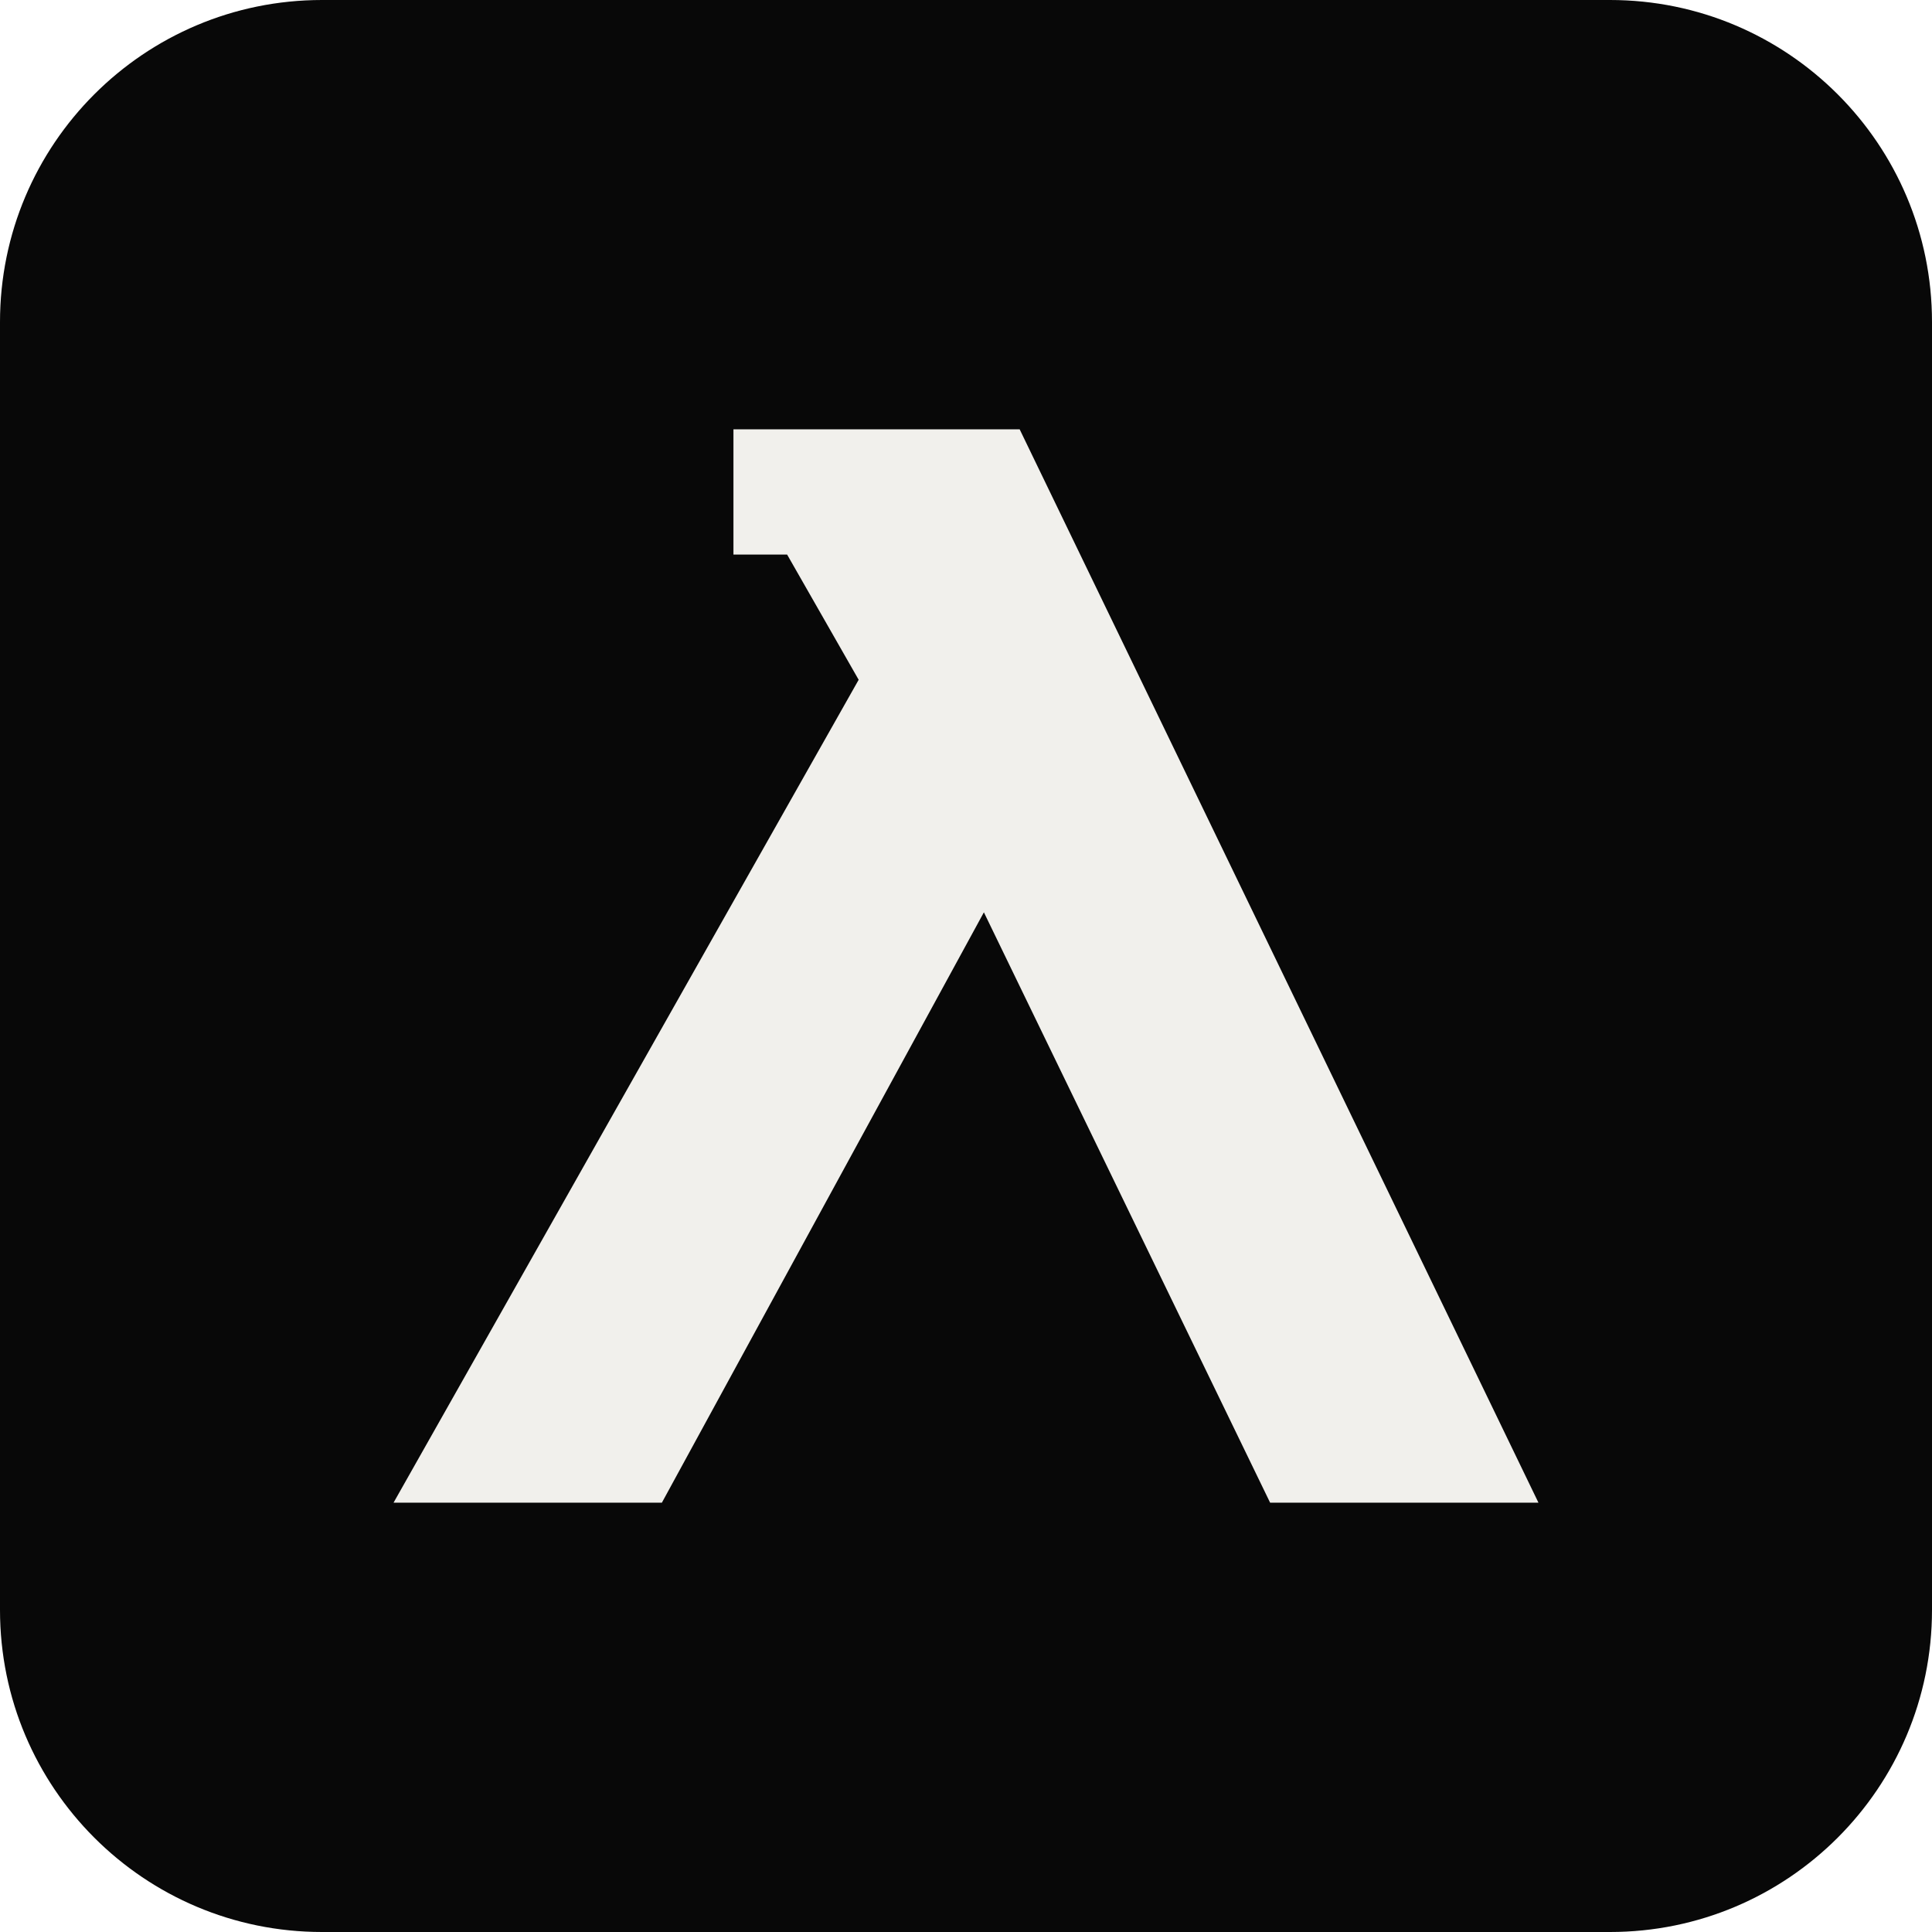
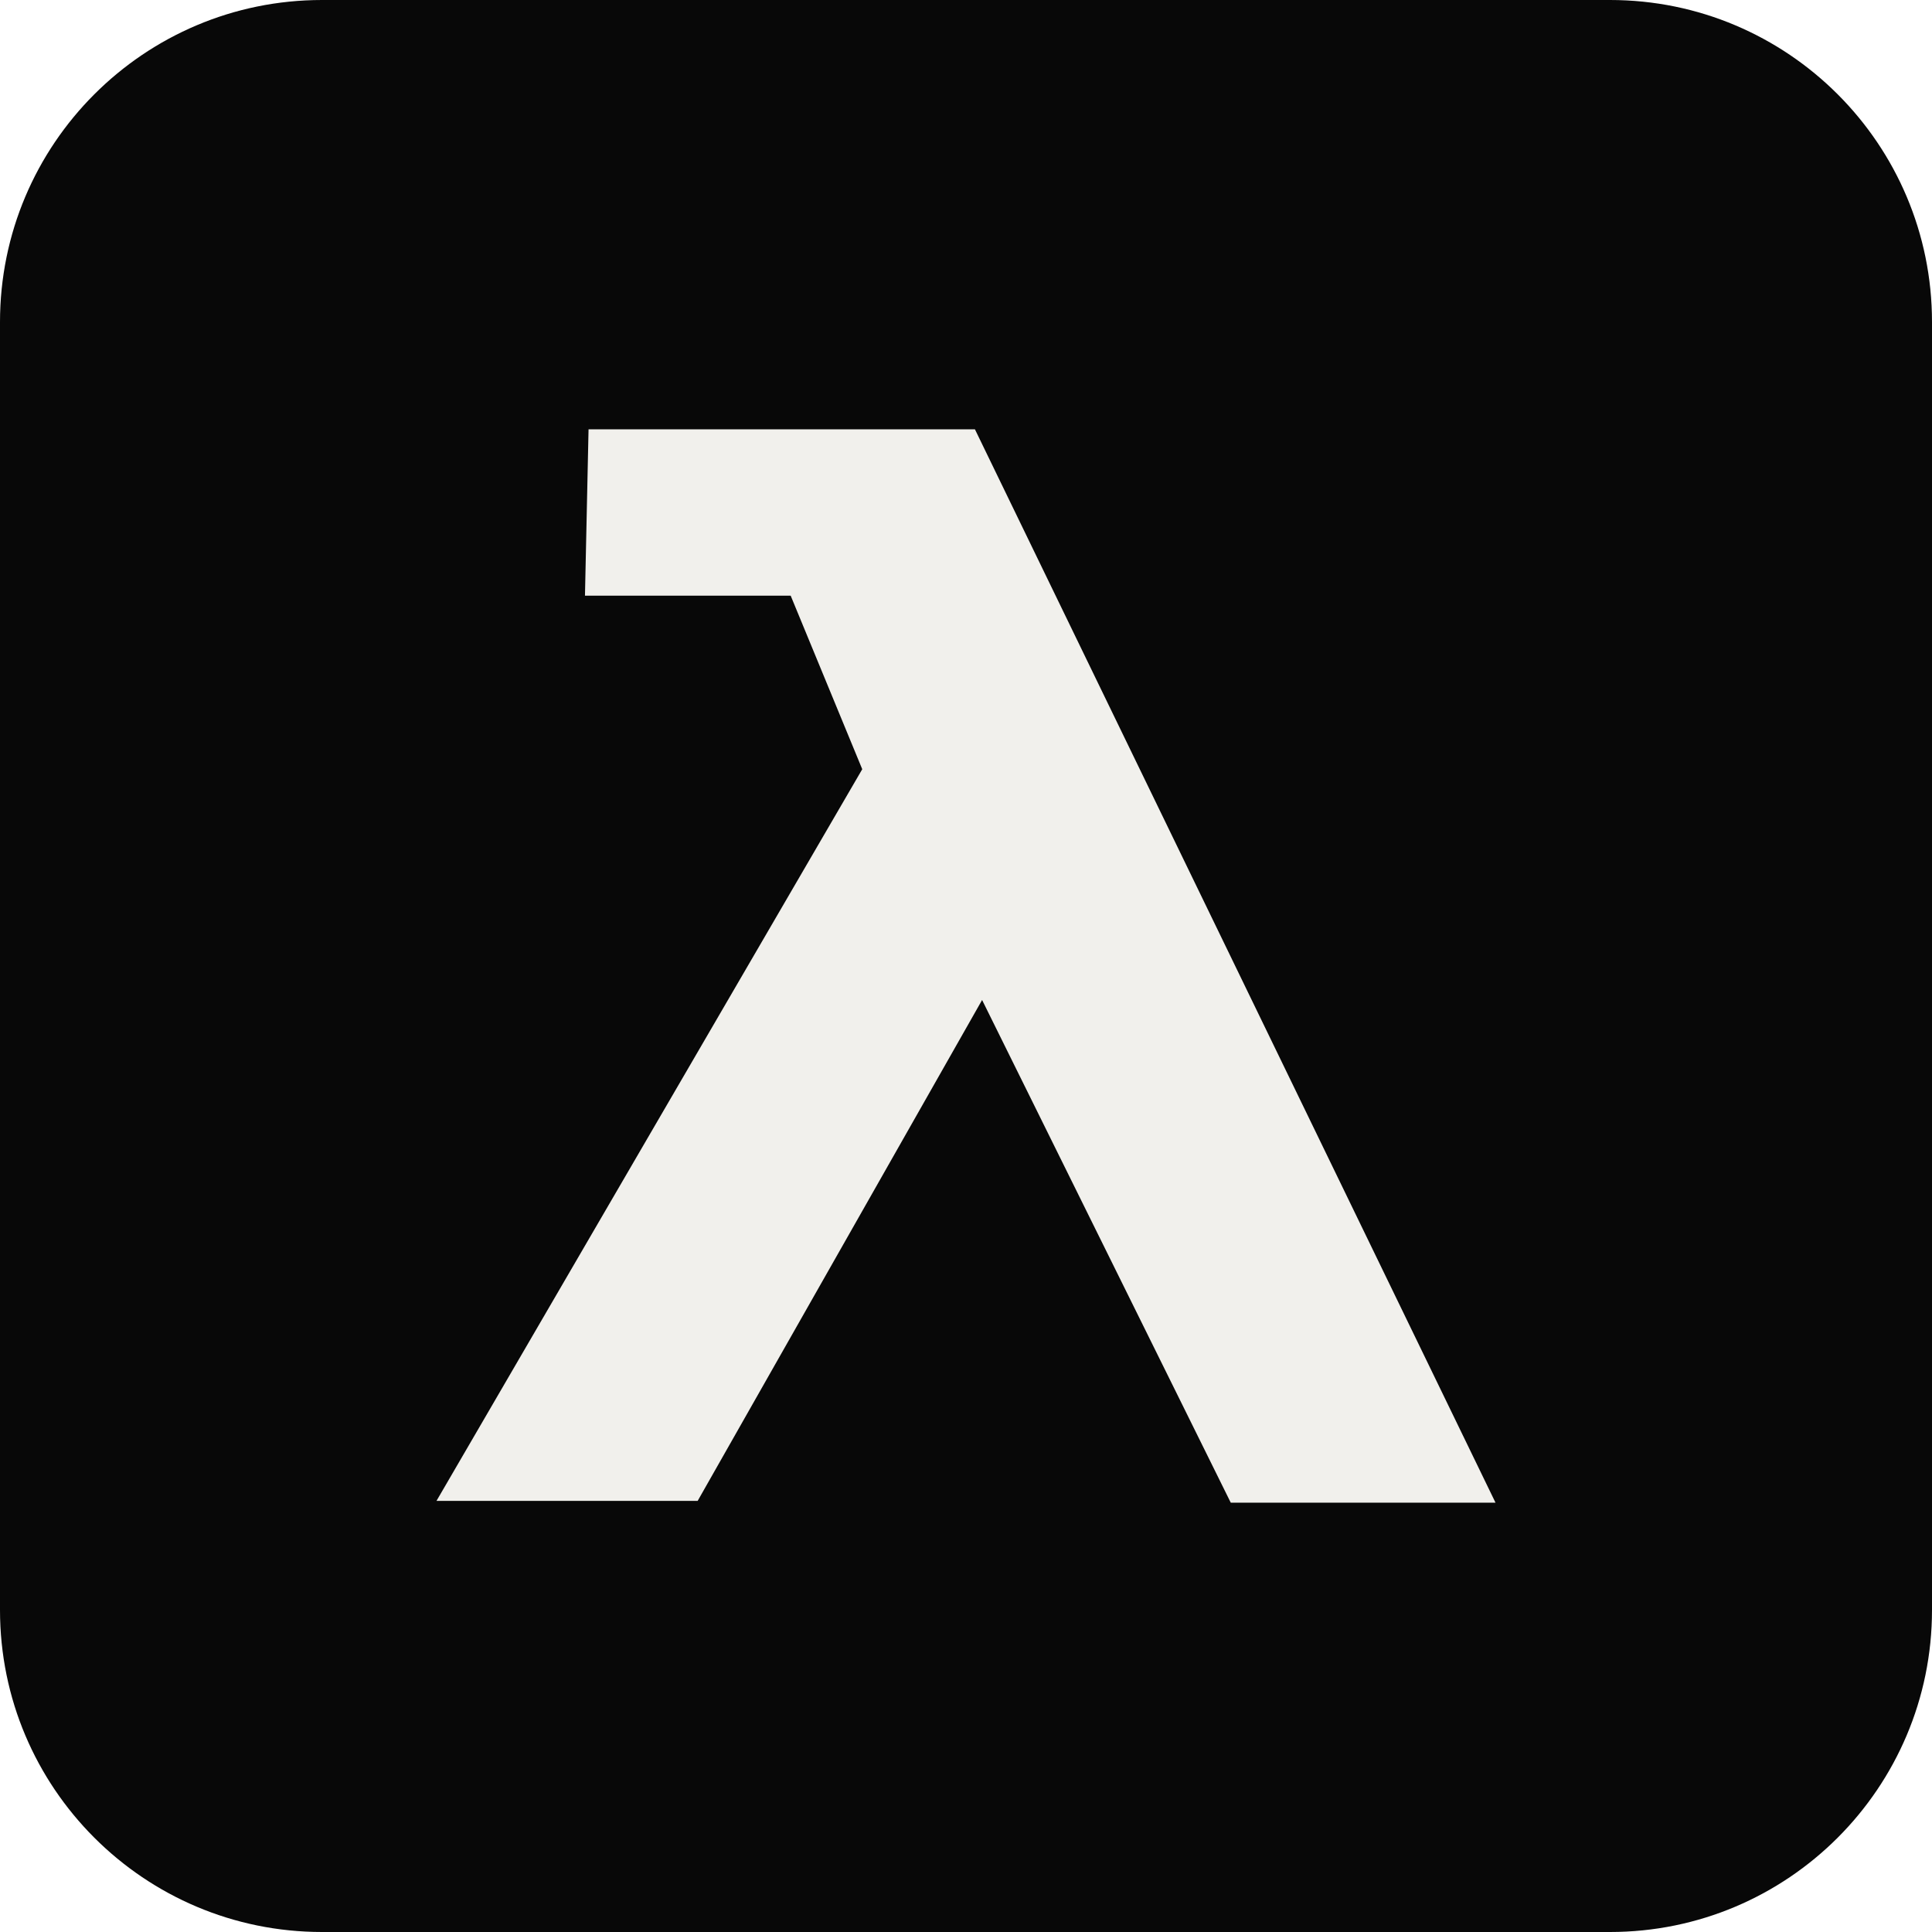
<svg xmlns="http://www.w3.org/2000/svg" viewBox="0 0 108 108">
  <rect width="108" height="108" rx="18" fill="#080808" />
-   <path fill="#F1F0EC" transform="translate(8)" d="M33 24h16l29 60H63L47 51 29 84H14l26-46-4-7h-3z" />
+   <path fill="#F1F0EC" d="M32.9 24h21.6l29.1 60h-14.8l-13.9-28.1L39 83.9H24.4l23.8-40.9-4-9.7H32.7z" />
</svg>
